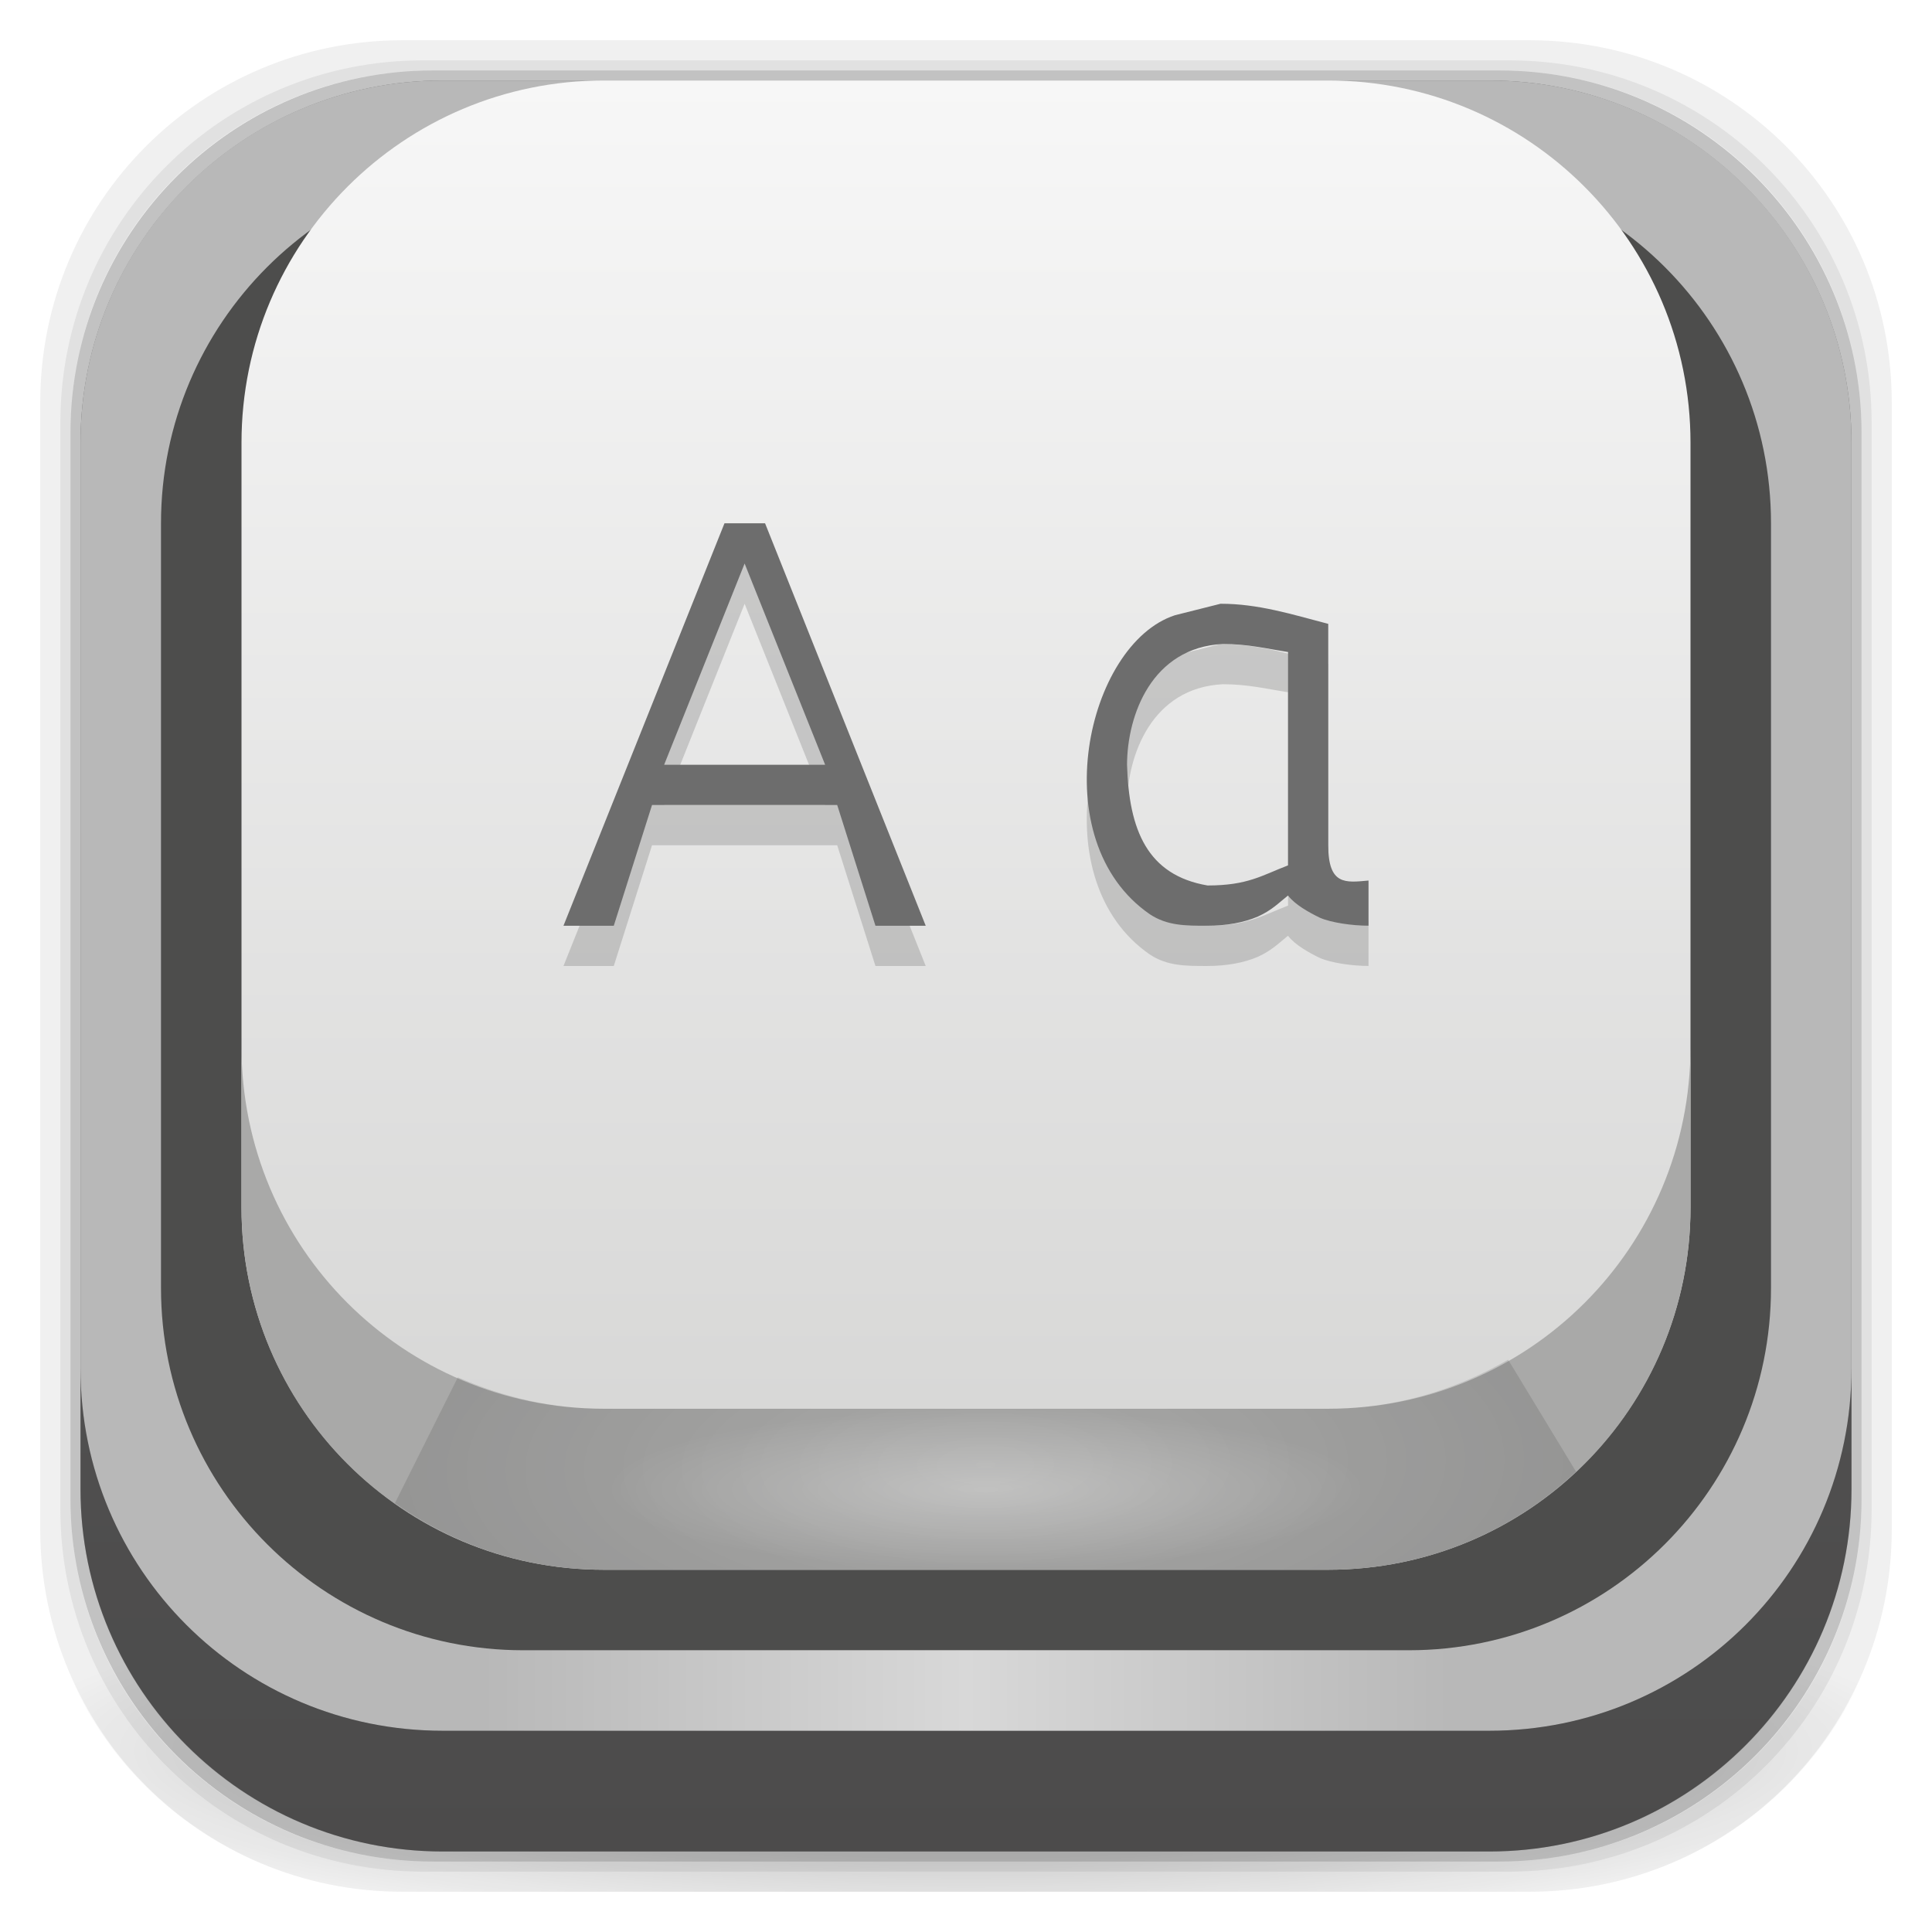
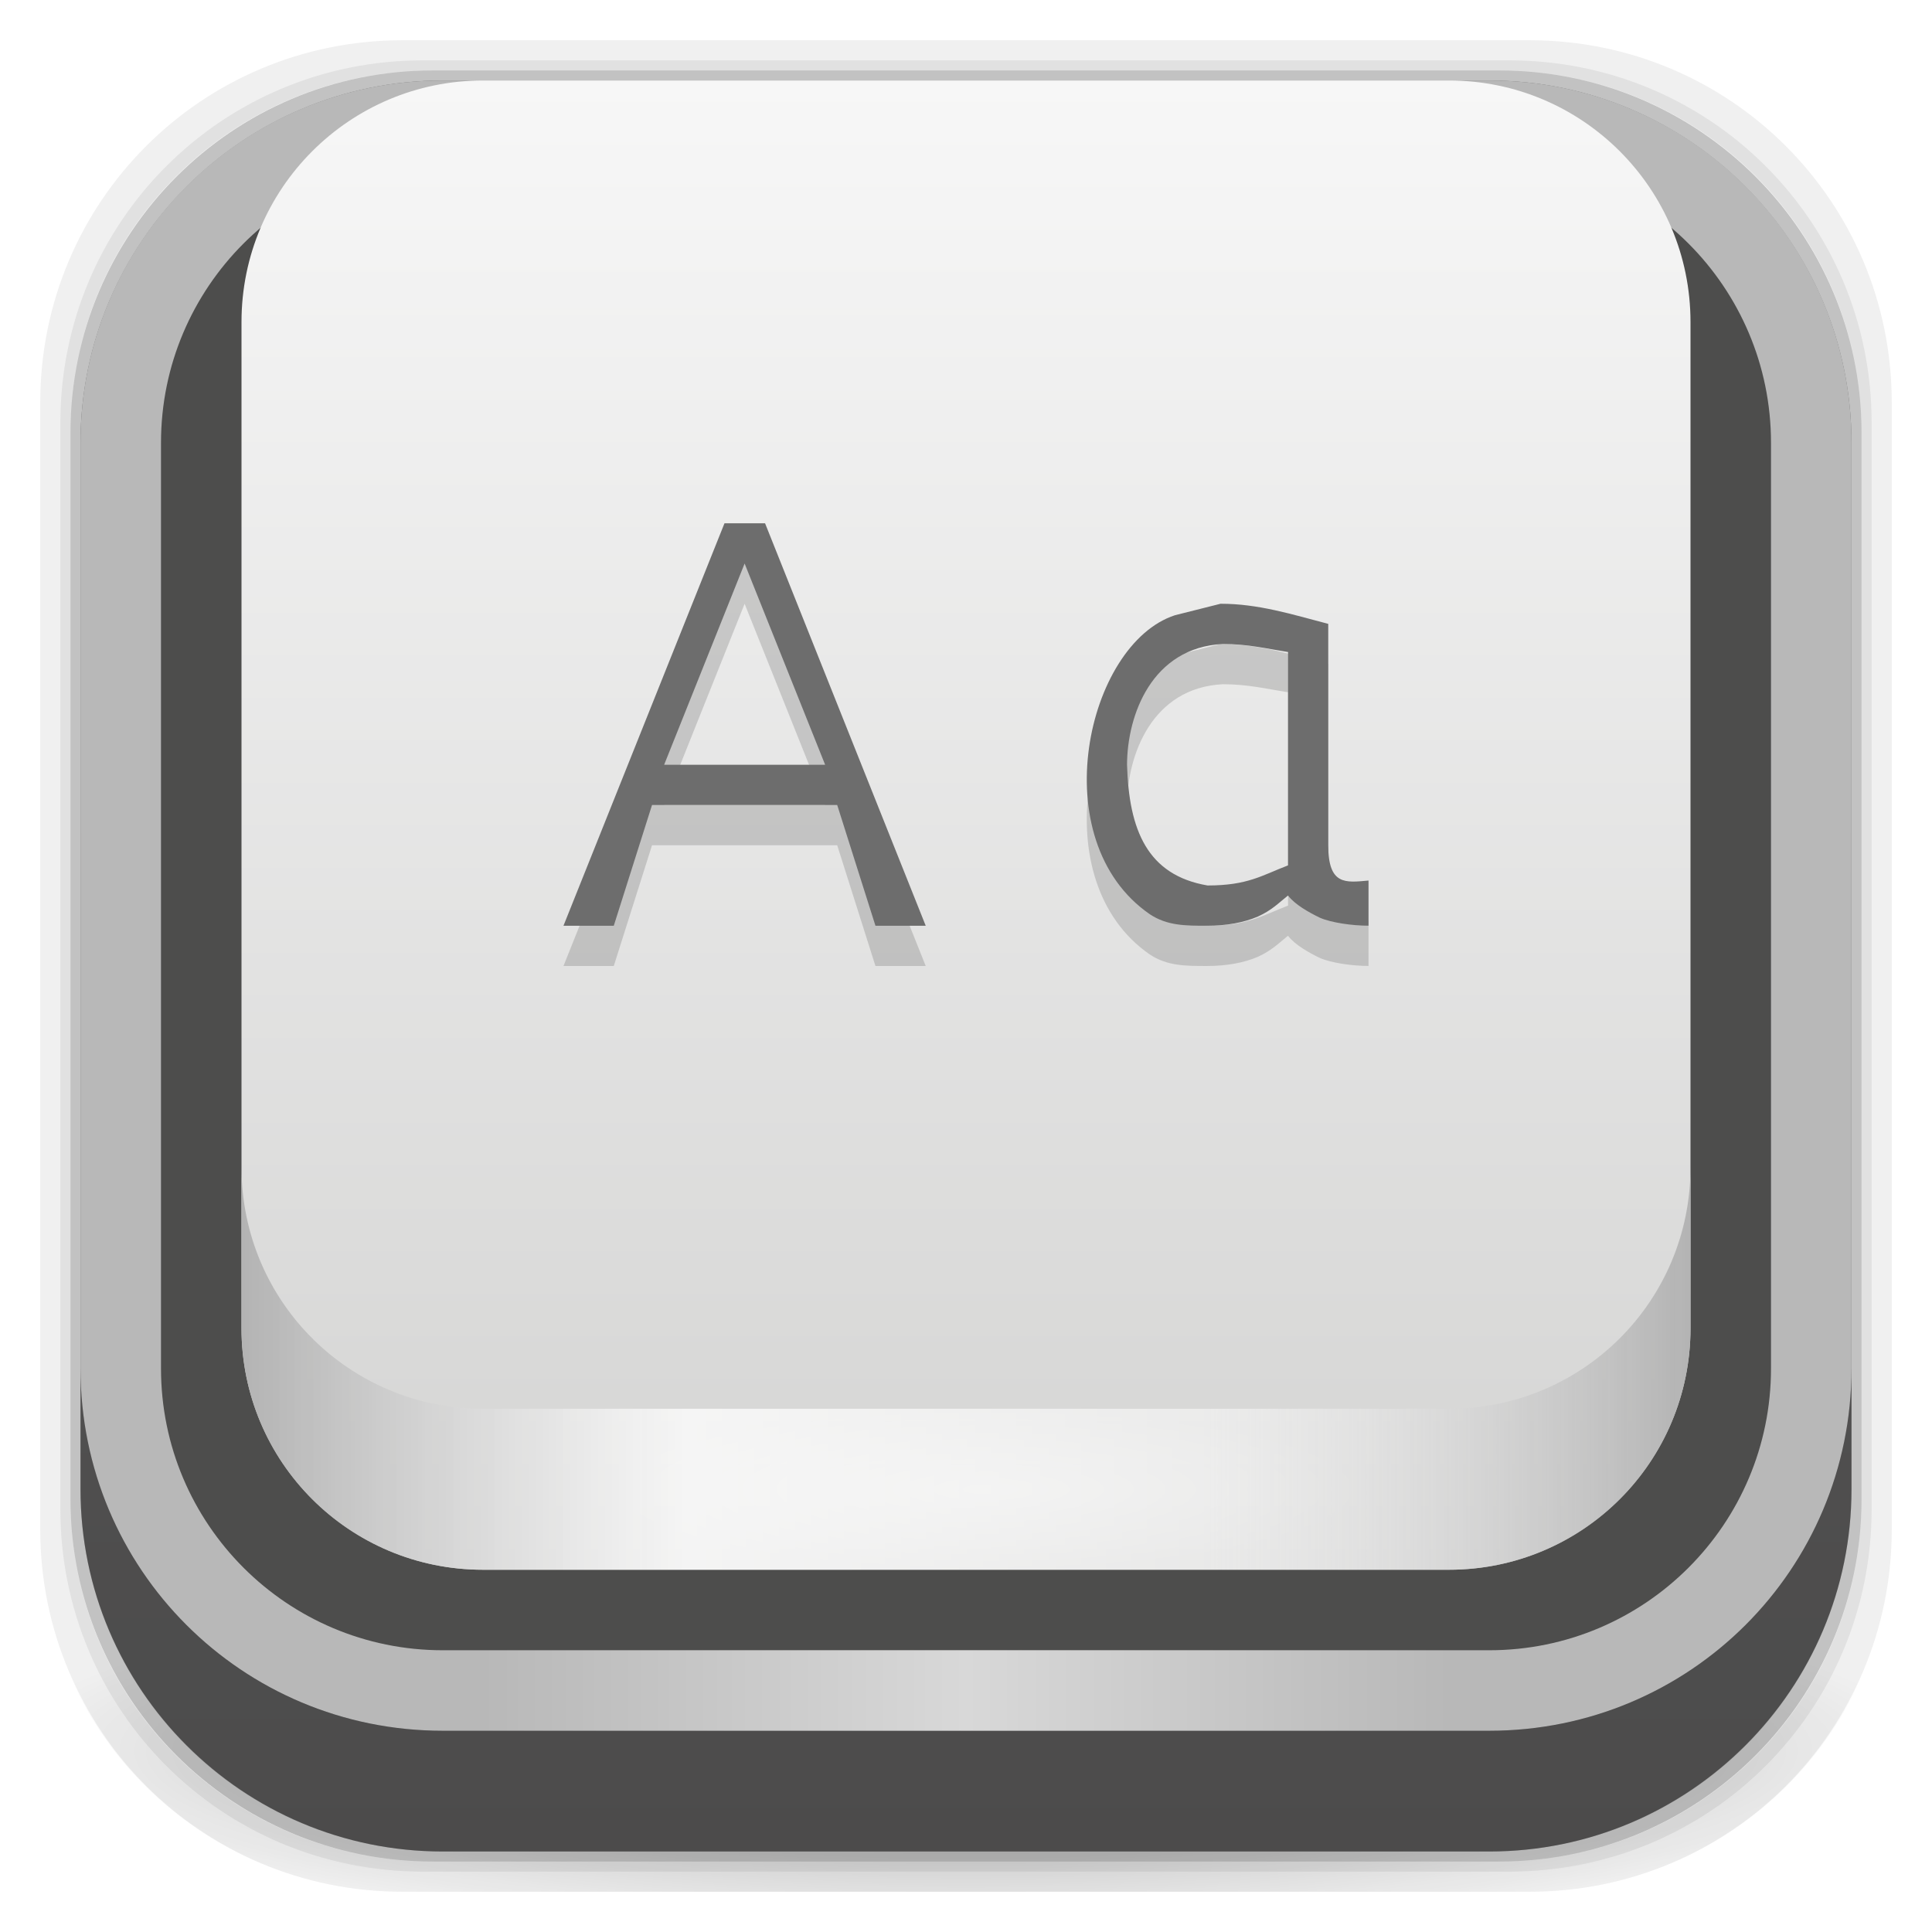
<svg xmlns="http://www.w3.org/2000/svg" xmlns:xlink="http://www.w3.org/1999/xlink" width="48" height="48" id="svg4230" version="1.1">
  <defs id="defs4232">
+     <linearGradient id="linearGradient3887">
+       <stop style="stop-color:#b3b3b3;stop-opacity:1;" offset="0" id="stop3889" />
+       <stop id="stop3897" offset="0.306" style="stop-color:#ffffff;stop-opacity:0.749;" />
+       <stop id="stop3895" offset="0.667" style="stop-color:#ffffff;stop-opacity:0.498;" />
+       <stop style="stop-color:#b3b3b3;stop-opacity:1;" offset="1" id="stop3891" />
+     </linearGradient>
    <linearGradient id="linearGradient4065">
      <stop style="stop-color:#ffffff;stop-opacity:1;" offset="0" id="stop4067" />
      <stop style="stop-color:#ffffff;stop-opacity:0;" offset="1" id="stop4069" />
    </linearGradient>
    <linearGradient id="linearGradient4053">
      <stop id="stop4057" offset="0" style="stop-color:#000000;stop-opacity:0;" />
      <stop style="stop-color:#000000;stop-opacity:1;" offset="1" id="stop4059" />
    </linearGradient>
    <linearGradient id="linearGradient4022">
      <stop id="stop4024" offset="0" style="stop-color:#000000;stop-opacity:1;" />
      <stop style="stop-color:#000000;stop-opacity:0;" offset="0.5" id="stop4026" />
      <stop id="stop4028" offset="1" style="stop-color:#000000;stop-opacity:1;" />
    </linearGradient>
    <linearGradient id="linearGradient3999">
      <stop style="stop-color:#ffffff;stop-opacity:0;" offset="0" id="stop4001" />
      <stop id="stop4007" offset="0.5" style="stop-color:#ffffff;stop-opacity:1;" />
      <stop style="stop-color:#ffffff;stop-opacity:0;" offset="1" id="stop4003" />
    </linearGradient>
    <linearGradient id="linearGradient3951">
      <stop style="stop-color:#d4d4d3;stop-opacity:1;" offset="0" id="stop3953" />
      <stop style="stop-color:#f7f7f7;stop-opacity:1;" offset="1" id="stop3955" />
    </linearGradient>
    <linearGradient id="linearGradient4524">
      <stop style="stop-color:#595858;stop-opacity:1;" offset="0" id="stop4526" />
      <stop style="stop-color:#6c6c6c;stop-opacity:1;" offset="1" id="stop4528" />
    </linearGradient>
    <linearGradient id="linearGradient4512">
      <stop style="stop-color:#d9d2d1;stop-opacity:1;" offset="0" id="stop4514" />
      <stop style="stop-color:#fefcfc;stop-opacity:1;" offset="1" id="stop4516" />
    </linearGradient>
    <linearGradient id="linearGradient4243">
      <stop style="stop-color:#000000;stop-opacity:1;" offset="0" id="stop4245" />
      <stop style="stop-color:#000000;stop-opacity:0;" offset="1" id="stop4247" />
    </linearGradient>
    <linearGradient id="linearGradient4216">
      <stop style="stop-color:#a0c4e6;stop-opacity:1;" offset="0" id="stop4218" />
      <stop style="stop-color:#d0e2f1;stop-opacity:1;" offset="1" id="stop4220" />
    </linearGradient>
    <linearGradient id="linearGradient4208">
      <stop style="stop-color:#70a3d6;stop-opacity:1;" offset="0" id="stop4210" />
      <stop style="stop-color:#88b6e1;stop-opacity:1;" offset="1" id="stop4212" />
    </linearGradient>
    <linearGradient id="linearGradient4200">
      <stop style="stop-color:#427dbe;stop-opacity:1;" offset="0" id="stop4202" />
      <stop style="stop-color:#739bd1;stop-opacity:1;" offset="1" id="stop4204" />
    </linearGradient>
    <linearGradient id="linearGradient4192">
      <stop style="stop-color:#4970a4;stop-opacity:1;" offset="0" id="stop4194" />
      <stop style="stop-color:#6090c0;stop-opacity:1;" offset="1" id="stop4196" />
    </linearGradient>
    <radialGradient xlink:href="#linearGradient3688-166-749-5-9-1" id="radialGradient4351" gradientUnits="userSpaceOnUse" gradientTransform="matrix(2.320171,0,0,0.4,28.61784,28.6)" cx="4.993" cy="43.5" fx="4.993" fy="43.5" r="2.5" />
    <linearGradient id="linearGradient3688-166-749-5-9-1">
      <stop id="stop2883-0-2-9" style="stop-color:#181818;stop-opacity:1" offset="0" />
      <stop id="stop2885-5-3-8" style="stop-color:#181818;stop-opacity:0" offset="1" />
    </linearGradient>
    <linearGradient id="linearGradient3688-464-309-8-9-4">
      <stop id="stop2889-9-9-1" style="stop-color:#181818;stop-opacity:1" offset="0" />
      <stop id="stop2891-4-2-9" style="stop-color:#181818;stop-opacity:0" offset="1" />
    </linearGradient>
    <linearGradient id="linearGradient3702-501-757-0-4-0">
      <stop id="stop2895-0-2-1" style="stop-color:#181818;stop-opacity:0" offset="0" />
      <stop id="stop2897-2-8-2" style="stop-color:#181818;stop-opacity:1" offset="0.5" />
      <stop id="stop2899-6-1-6" style="stop-color:#181818;stop-opacity:0" offset="1" />
    </linearGradient>
    <linearGradient id="linearGradient3811-3">
      <stop style="stop-color:#000000;stop-opacity:1;" offset="0" id="stop3813-0" />
      <stop style="stop-color:#000000;stop-opacity:0;" offset="1" id="stop3815-0" />
    </linearGradient>
    <clipPath id="clipPath-887332295">
      <g id="g3945" transform="translate(0,-1004.362)">
        <rect id="rect3947" fill="#1890d0" width="46" height="46" x="1" y="1005.36" rx="4" />
      </g>
    </clipPath>
    <clipPath id="clipPath-867792831">
      <g id="g3940" transform="translate(0,-1004.362)">
        <rect id="rect3942" fill="#1890d0" width="46" height="46" x="1" y="1005.36" rx="4" />
      </g>
    </clipPath>
    <linearGradient gradientTransform="translate(-47.99779,0.00221467)" gradientUnits="userSpaceOnUse" x2="47" x1="1" id="linearGradient3764">
      <stop id="stop3935" stop-opacity="1" stop-color="#e4e4e4" />
      <stop id="stop3937" stop-opacity="1" stop-color="#eee" offset="1" />
    </linearGradient>
    <radialGradient xlink:href="#linearGradient4243" id="radialGradient4274" gradientUnits="userSpaceOnUse" gradientTransform="matrix(1.043478,0,0,0.1956518,-1.04348,35.18481)" cx="24" cy="42.5" fx="24" fy="42.5" r="23" />
    <linearGradient xlink:href="#linearGradient4524" id="linearGradient4530" x1="24" y1="46" x2="24" y2="2" gradientUnits="userSpaceOnUse" />
    <linearGradient xlink:href="#linearGradient4512" id="linearGradient4554" gradientUnits="userSpaceOnUse" x1="12.5" y1="28" x2="12.5" y2="17" />
    <linearGradient xlink:href="#linearGradient4524-9" id="linearGradient3853-8" gradientUnits="userSpaceOnUse" x1="24" y1="46" x2="24" y2="2" />
    <linearGradient id="linearGradient4524-9">
      <stop style="stop-color:#595858;stop-opacity:1;" offset="0" id="stop4526-7" />
      <stop style="stop-color:#6c6c6c;stop-opacity:1;" offset="1" id="stop4528-7" />
    </linearGradient>
    <linearGradient xlink:href="#linearGradient4524-90" id="linearGradient4530-8" x1="24" y1="46" x2="24" y2="2" gradientUnits="userSpaceOnUse" />
    <linearGradient id="linearGradient4524-90">
      <stop style="stop-color:#595858;stop-opacity:1;" offset="0" id="stop4526-2" />
      <stop style="stop-color:#6c6c6c;stop-opacity:1;" offset="1" id="stop4528-3" />
    </linearGradient>
    <linearGradient xlink:href="#linearGradient3951" id="linearGradient3957" x1="23" y1="1045.362" x2="23" y2="1008.362" gradientUnits="userSpaceOnUse" gradientTransform="translate(2,-2)" />
    <linearGradient xlink:href="#linearGradient3999" id="linearGradient4005" x1="12" y1="42" x2="36" y2="42" gradientUnits="userSpaceOnUse" />
    <linearGradient xlink:href="#linearGradient4022" id="linearGradient4020" x1="13" y1="34" x2="12" y2="39" gradientUnits="userSpaceOnUse" />
    <radialGradient xlink:href="#linearGradient4053" id="radialGradient4061" cx="24.484" cy="36.391" fx="24.484" fy="36.391" r="14.672" gradientTransform="matrix(1.691083,-0.02190038,0.00879398,0.6790447,-17.24074,12.21598)" gradientUnits="userSpaceOnUse" />
    <radialGradient xlink:href="#linearGradient4065" id="radialGradient4071" cx="24.5" cy="37" fx="24.5" fy="37" r="9.5" gradientTransform="matrix(1,0,0,0.2105263,0,29.21053)" gradientUnits="userSpaceOnUse" />
+     <linearGradient xlink:href="#linearGradient3951" id="linearGradient3110" gradientUnits="userSpaceOnUse" gradientTransform="translate(2,-6)" x1="23" y1="1045.362" x2="23" y2="1008.362" />
+     <linearGradient xlink:href="#linearGradient3951" id="linearGradient3114" gradientUnits="userSpaceOnUse" gradientTransform="translate(2,-1006.362)" x1="23" y1="1045.362" x2="23" y2="1008.362" />
+     <linearGradient xlink:href="#linearGradient3887" id="linearGradient3893" x1="6" y1="34" x2="42" y2="34" gradientUnits="userSpaceOnUse" />
  </defs>
  <g id="layer3" style="display:inline">
    <path style="opacity:0.06;fill:#000000;fill-opacity:1;stroke:none" d="M 10,1 C 5.014,1 1,5.014 1,10 l 0,28 c 0,4.986 4.014,9 9,9 l 28,0 c 4.986,0 9,-4.014 9,-9 L 47,10 C 47,5.014 42.986,1 38,1 L 10,1 z m 0.5,0.5 27,0 c 4.986,0 9,4.014 9,9 l 0,27 c 0,4.986 -4.014,9 -9,9 l -27,0 c -4.986,0 -9,-4.014 -9,-9 l 0,-27 c 0,-4.986 4.014,-9 9,-9 z" id="rect3829" />
    <path style="opacity:0.12;fill:#000000;fill-opacity:1;stroke:none" d="m 10.5,1.5 c -4.986,0 -9,4.014 -9,9 l 0,27 c 0,4.986 4.014,9 9,9 l 27,0 c 4.986,0 9,-4.014 9,-9 l 0,-27 c 0,-4.986 -4.014,-9 -9,-9 l -27,0 z m 0.25,0.25 26.5,0 c 4.986,0 9,4.014 9,9 l 0,26.5 c 0,4.986 -4.014,9 -9,9 l -26.5,0 c -4.986,0 -9,-4.014 -9,-9 l 0,-26.5 c 0,-4.986 4.014,-9 9,-9 z" id="rect3827" />
    <rect style="opacity:0.24;fill:#000000;fill-opacity:1;stroke:none" id="rect3038-4" width="44.5" height="44.5" x="1.75" y="1.75" ry="9" rx="9" />
  </g>
  <g id="layer6" style="display:inline">
    <path style="opacity:0.3;fill:url(#radialGradient4274);fill-opacity:1;stroke:none" d="M 1.031,39 C 1.519,43.519 5.347,47 10,47 l 28,0 c 4.653,0 8.481,-3.481 8.969,-8 l -45.938,0 z" id="rect4241" />
  </g>
  <g id="layer2" style="display:inline">
    <rect style="fill:url(#linearGradient4530);fill-opacity:1;stroke:none" id="rect3038" width="44" height="44" x="2" y="2" ry="9" rx="9" />
  </g>
  <g id="layer1" transform="translate(0,-1004.362)" style="display:inline">
    <path style="fill:#b8b8b8;fill-opacity:1;stroke:none;display:inline" d="m 11,1006.362 c -4.986,0 -9,4.014 -9,9 l 0,23 c 0,4.986 4.014,9 9,9 l 26,0 c 4.986,0 9,-4.014 9,-9 l 0,-23 c 0,-4.986 -4.014,-9 -9,-9 l -26,0 z" id="rect3831" />
-     <rect rx="9" ry="9" y="1008.362" x="4" height="37" width="40" id="rect3911" style="fill:#4d4d4c;fill-opacity:1;stroke:none;display:inline" />
-     <rect style="fill:url(#linearGradient3957);fill-opacity:1;stroke:none;display:inline" id="rect3949" width="36" height="37" x="6" y="1006.362" ry="9" rx="9" />
+     <rect rx="7" ry="7" y="1008.362" x="4" height="37" width="40" id="rect3911" style="fill:#4d4d4c;fill-opacity:1;stroke:none;display:inline" />
+     <rect style="fill:url(#linearGradient3957);fill-opacity:1;stroke:none;display:inline" id="rect3949" width="36" height="37" x="6" y="1006.362" ry="6" rx="6" />
    <g id="g4073" style="font-size:11.896px;font-style:normal;font-variant:normal;font-weight:normal;font-stretch:normal;line-height:125%;letter-spacing:0px;word-spacing:0px;fill:#000000;fill-opacity:1;stroke:none;font-family:Open Sans;-inkscape-font-specification:Open Sans;opacity:0.15" transform="matrix(0.9788248,0,0,1.021633,0,0.9999891)">
      <path id="path4075" style="font-size:13.904px;fill:#000000;font-family:Ubuntu;-inkscape-font-specification:Ubuntu;fill-opacity:1" d="m 22.221,1005.608 -0.971,-2.937 -4.7,0 -0.971,2.937 -1.277,0 4.087,-9.788 1.03,6e-5 4.078,9.788 m -4.597,-8.809 -2.043,4.894 4.087,0" />
    </g>
-     <path style="fill:#a9a9a8;fill-opacity:1;stroke:none;display:inline" d="M 6 26 L 6 30 C 6 34.986 10.014 39 15 39 L 33 39 C 37.986 39 42 34.986 42 30 L 42 26 C 42 30.986 37.986 35 33 35 L 15 35 C 10.014 35 6 30.986 6 26 z " transform="translate(0,1004.362)" id="rect3959" />
    <g transform="scale(0.9788248,1.021633)" style="font-size:11.896px;font-style:normal;font-variant:normal;font-weight:normal;font-stretch:normal;line-height:125%;letter-spacing:0px;word-spacing:0px;fill:#6d6d6d;fill-opacity:1;stroke:none;font-family:Open Sans;-inkscape-font-specification:Open Sans" id="text3969">
      <path d="m 22.221,1005.608 -0.971,-2.937 -4.7,0 -0.971,2.937 -1.277,0 4.087,-9.788 1.03,6e-5 4.078,9.788 m -4.597,-8.809 -2.043,4.894 4.087,0" style="font-size:13.904px;fill:#6d6d6d;font-family:Ubuntu;-inkscape-font-specification:Ubuntu" id="path3974" />
    </g>
    <g transform="matrix(0.9790585,0,0,1.021633,-0.00812514,1.000285)" style="font-size:11.896px;font-style:normal;font-variant:normal;font-weight:normal;font-stretch:normal;line-height:125%;letter-spacing:0px;word-spacing:0px;fill:#000000;fill-opacity:1;stroke:none;font-family:Open Sans;-inkscape-font-specification:Open Sans;opacity:0.15" id="g4077">
      <path d="m 30.981,997.777 c 0.951,-0.002 1.814,0.258 2.733,0.489 l 0,4.894 0,0.489 c 0,0.979 0.44,0.91 1.022,0.859 l -6e-6,1.098 c -0.417,0 -0.95,-0.074 -1.237,-0.195 -0.278,-0.13 -0.63,-0.317 -0.806,-0.539 -0.232,0.176 -0.404,0.354 -0.765,0.512 -0.362,0.148 -0.793,0.223 -1.293,0.223 -0.547,0 -1.007,0 -1.446,-0.278 -2.729,-1.799 -1.604,-6.574 0.635,-7.273 m 0.827,6.572 c 1.022,0 1.378,-0.245 2.043,-0.489 l 0,-5.188 c -0.545,-0.082 -1.022,-0.196 -1.655,-0.196 -1.799,0.087 -2.426,1.723 -2.431,2.936 0.048,1.589 0.514,2.686 2.043,2.937" style="font-size:13.904px;fill:#000000;font-family:Ubuntu;-inkscape-font-specification:Ubuntu;fill-opacity:1" id="path4079" />
    </g>
    <g id="g3980" style="font-size:11.896px;font-style:normal;font-variant:normal;font-weight:normal;font-stretch:normal;line-height:125%;letter-spacing:0px;word-spacing:0px;fill:#6d6d6d;fill-opacity:1;stroke:none;font-family:Open Sans;-inkscape-font-specification:Open Sans" transform="matrix(0.9790585,0,0,1.021633,-0.00812514,2.9559691e-4)">
      <path id="path3984" style="font-size:13.904px;fill:#6d6d6d;font-family:Ubuntu;-inkscape-font-specification:Ubuntu" d="m 30.981,997.777 c 0.951,-0.002 1.814,0.258 2.733,0.489 l 0,4.894 0,0.489 c 0,0.979 0.44,0.91 1.022,0.859 l -6e-6,1.098 c -0.417,0 -0.95,-0.074 -1.237,-0.195 -0.278,-0.13 -0.63,-0.317 -0.806,-0.539 -0.232,0.176 -0.404,0.354 -0.765,0.512 -0.362,0.148 -0.793,0.223 -1.293,0.223 -0.547,0 -1.007,0 -1.446,-0.278 -2.729,-1.799 -1.604,-6.574 0.635,-7.273 m 0.827,6.572 c 1.022,0 1.378,-0.245 2.043,-0.489 l 0,-5.188 c -0.545,-0.082 -1.022,-0.196 -1.655,-0.196 -1.799,0.087 -2.426,1.723 -2.431,2.936 0.048,1.589 0.514,2.686 2.043,2.937" />
    </g>
    <rect style="opacity:0.45;fill:url(#linearGradient4005);fill-opacity:1;stroke:none" id="rect3997" width="24" height="2" x="12" y="41" transform="translate(0,1004.362)" />
-     <path style="opacity:0.2;fill:url(#radialGradient4061);fill-opacity:1;stroke:none" d="M 37.469 33.781 C 36.148 34.541 34.639 35 33 35 L 15 35 C 13.703 35 12.487 34.708 11.375 34.219 L 9.812 37.344 C 11.28 38.381 13.058 39 15 39 L 33 39 C 35.389 39 37.548 38.071 39.156 36.562 L 37.469 33.781 z " transform="translate(0,1004.362)" id="path4030" />
    <rect style="opacity:0.3;fill:url(#radialGradient4071);fill-opacity:1;stroke:none" id="rect4063" width="19" height="4" x="15" y="35" transform="translate(0,1004.362)" />
+     <path style="fill:url(#linearGradient3893);fill-opacity:1;stroke:none;display:inline" d="M 6 29 L 6 33 C 6 36.324 8.676 39 12 39 L 36 39 C 39.324 39 42 36.324 42 33 L 42 29 C 42 32.324 39.324 35 36 35 L 12 35 C 8.676 35 6 32.324 6 29 z " transform="translate(0,1004.362)" id="rect3112" />
  </g>
  <g id="layer4" style="display:inline">
    <path style="opacity:0.15;fill:#000000;fill-opacity:1;stroke:none" d="m 2,34 0,3 c 0,4.986 4.014,9 9,9 l 26,0 c 4.986,0 9,-4.014 9,-9 l 0,-3 c 0,4.986 -4.014,9 -9,9 L 11,43 C 6.014,43 2,38.986 2,34 z" id="rect3038-42" />
  </g>
  <g id="layer7" style="display:none">
    <rect rx="9" ry="9" y="2" x="2" height="44" width="44" id="rect4169" style="fill:#abe1ad;fill-opacity:1;stroke:none;display:inline" />
  </g>
</svg>
